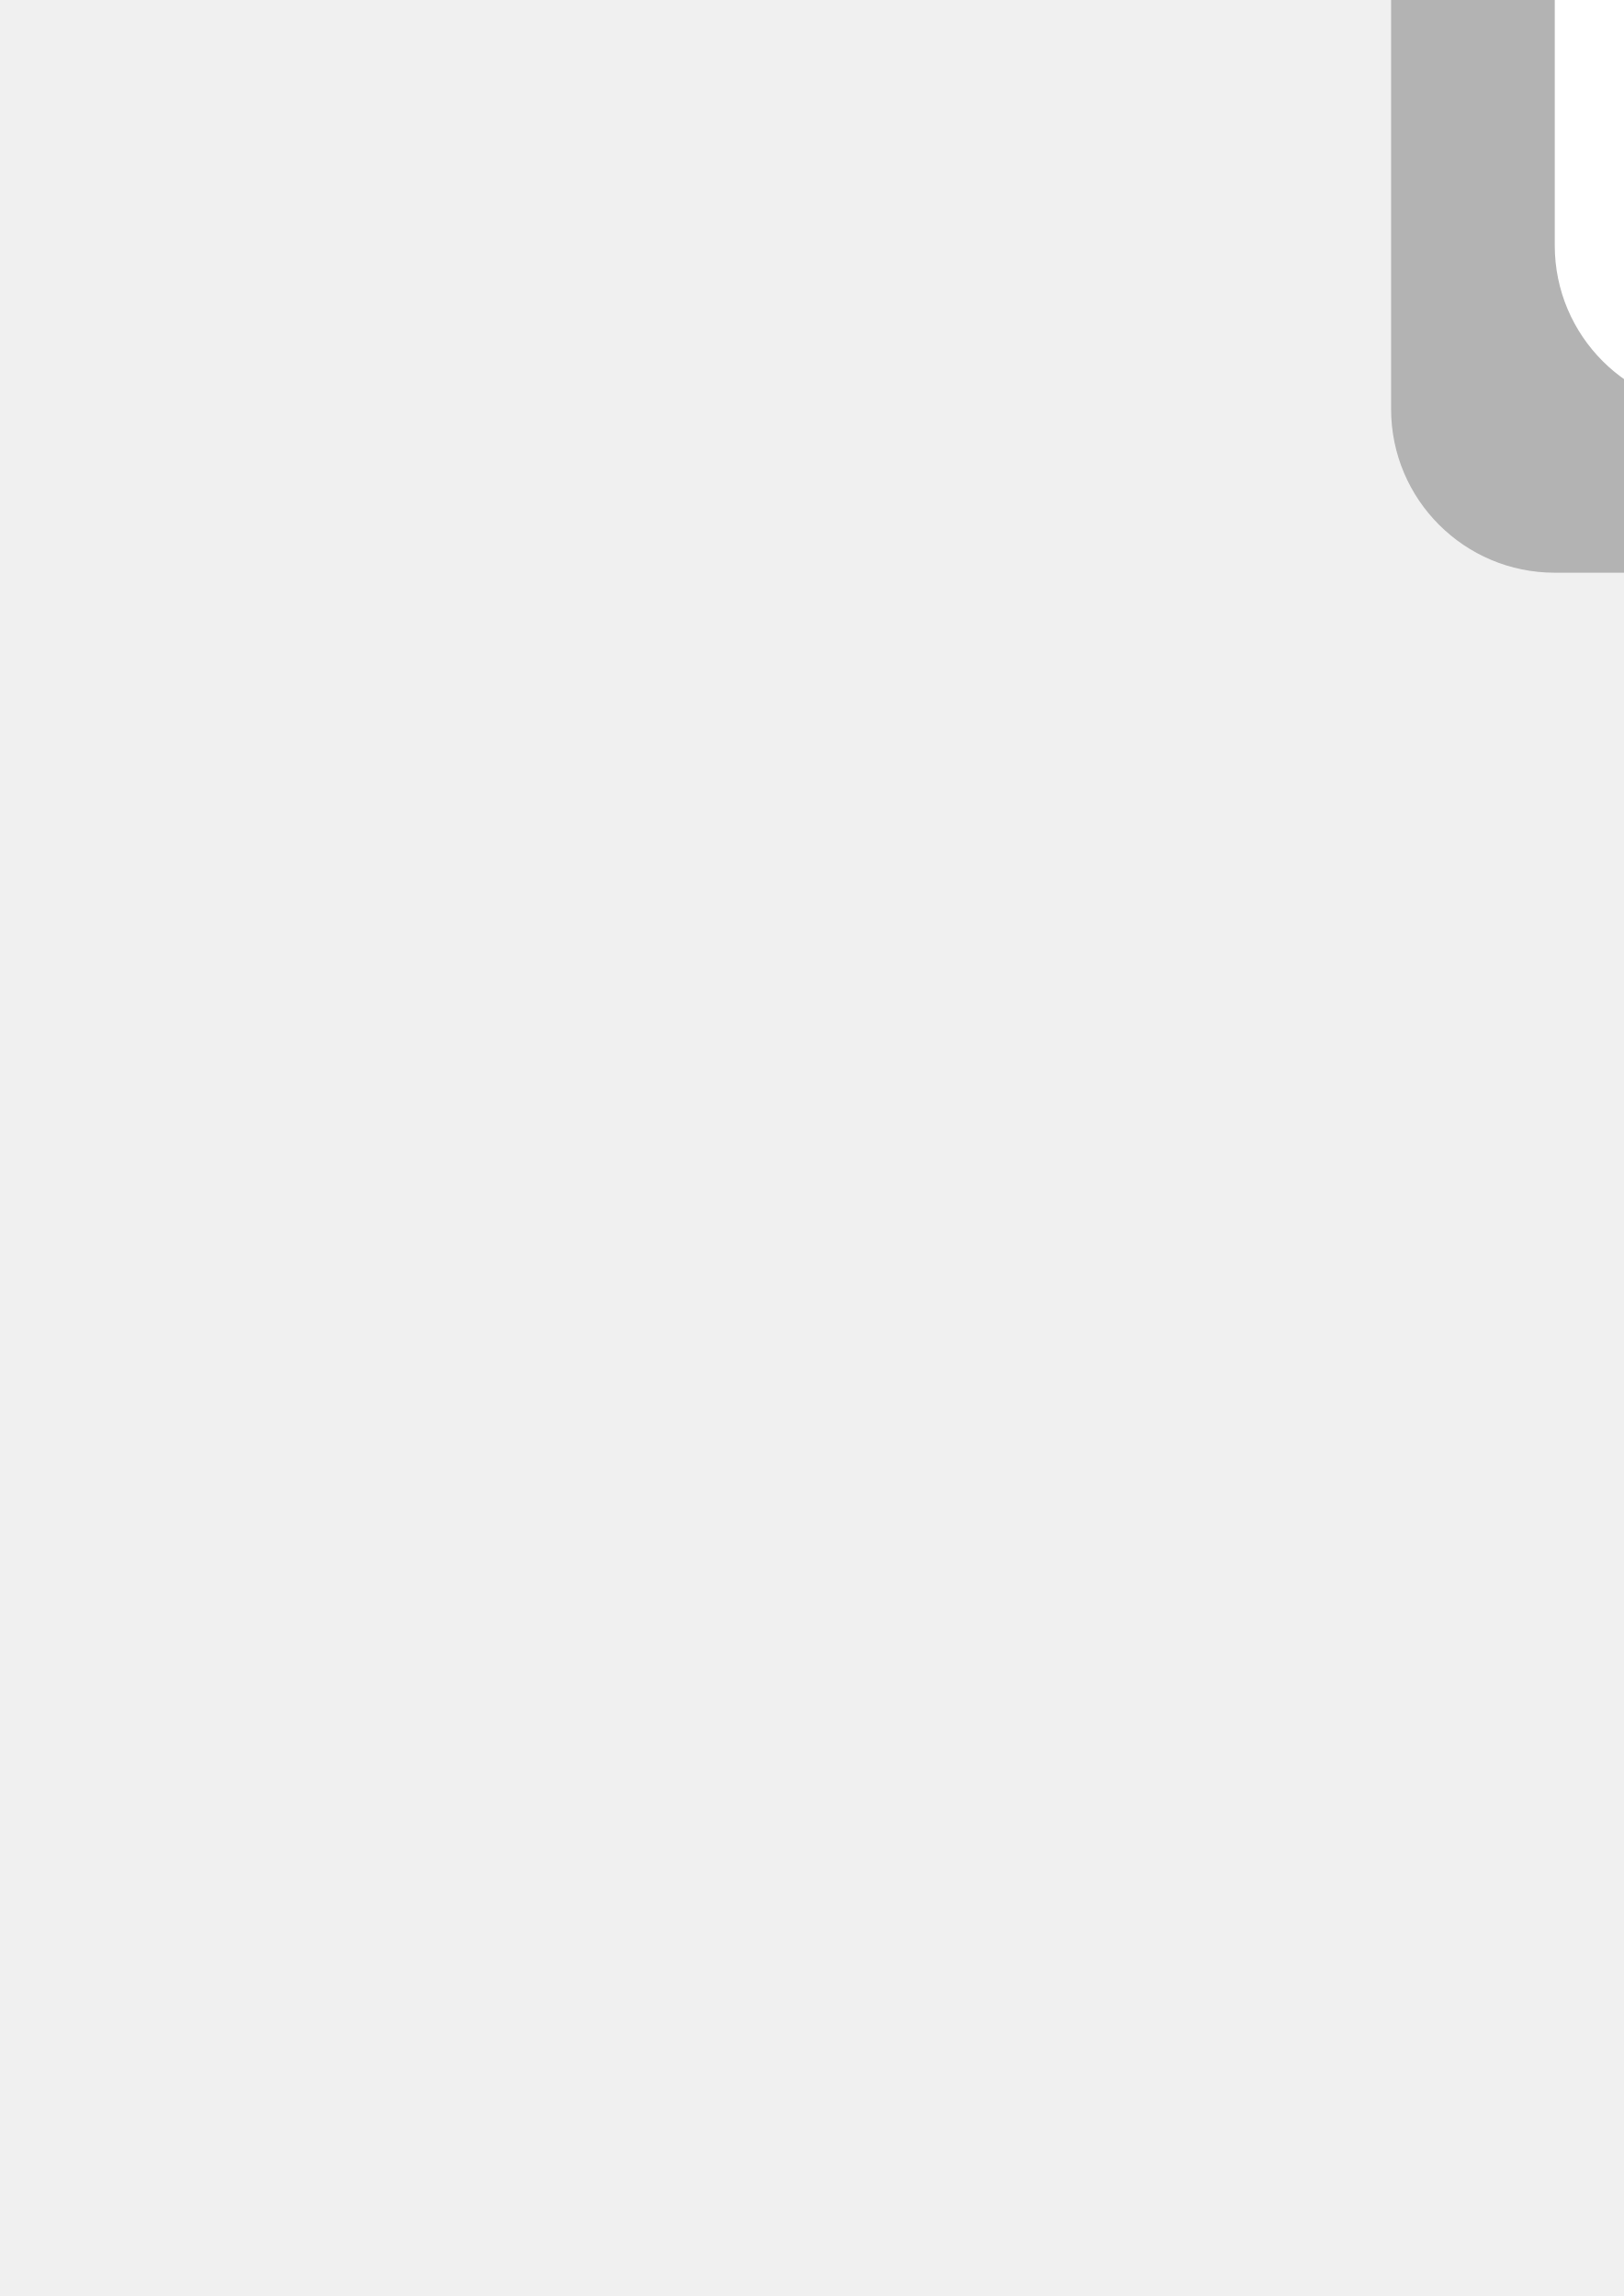
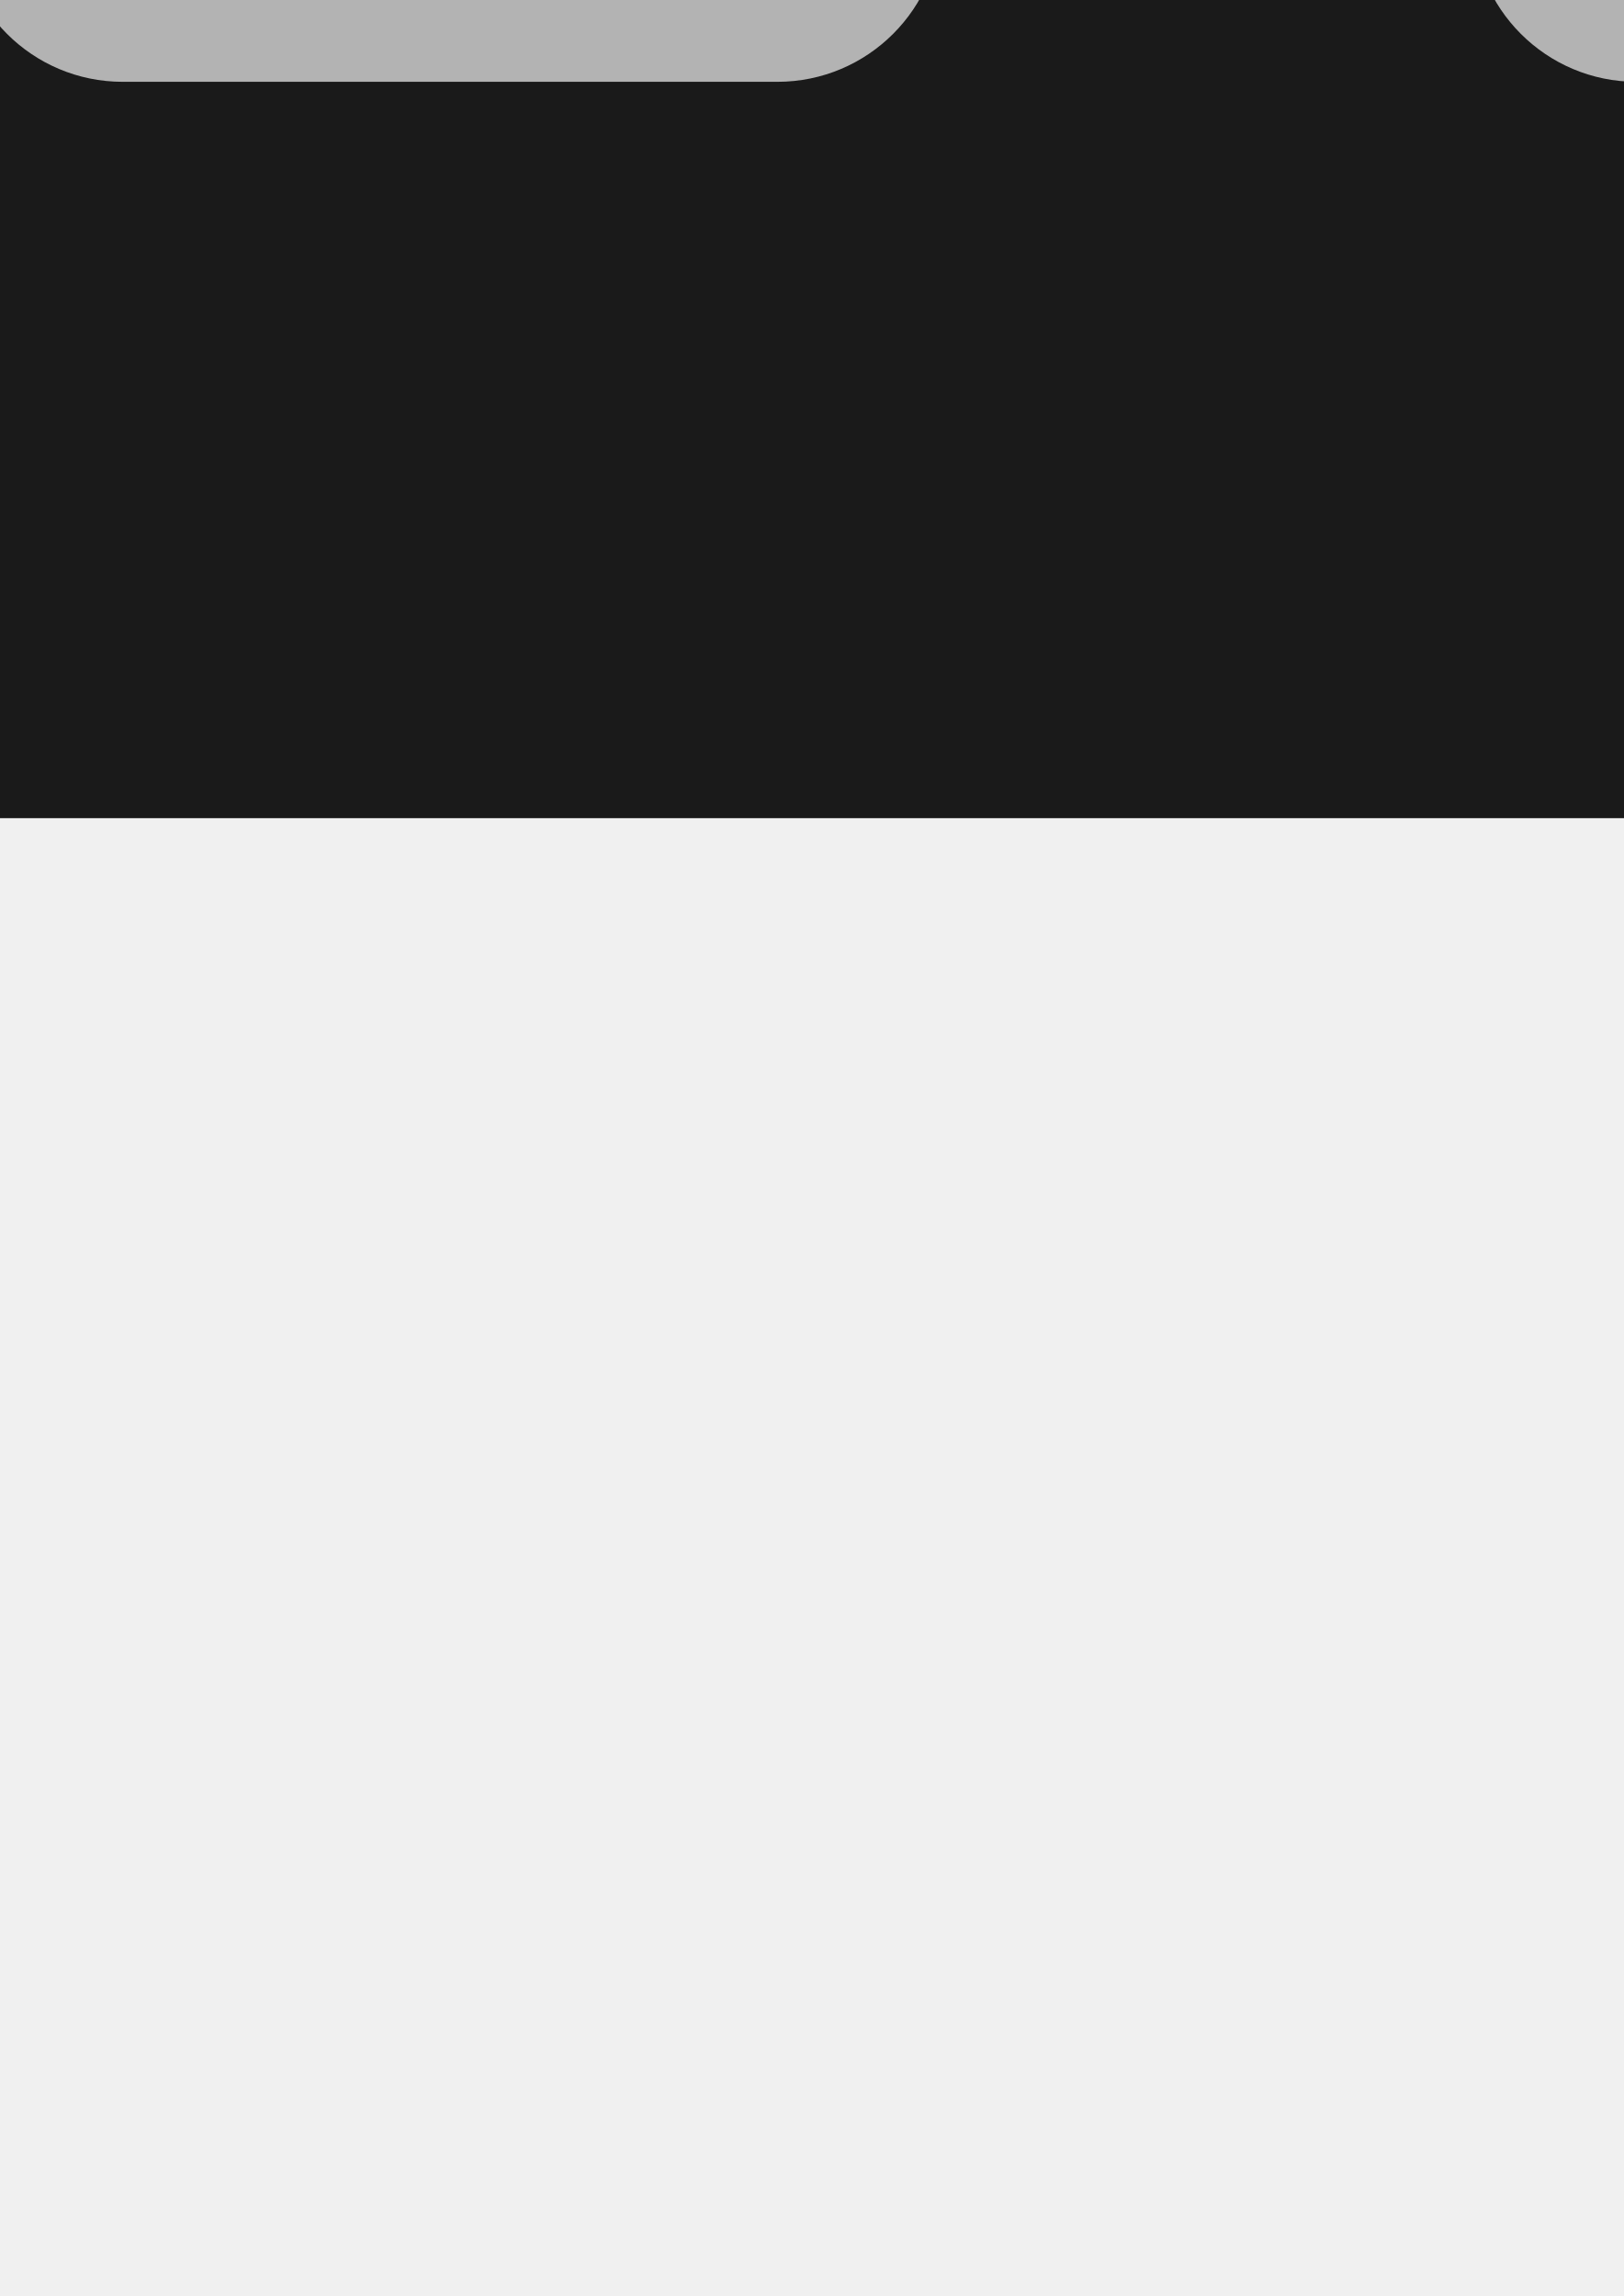
<svg xmlns="http://www.w3.org/2000/svg" width="210mm" height="297mm" viewBox="0 0 793.701 1122.52" version="1.1" id="svg863">
  <defs id="defs857">
    <clipPath clipPathUnits="userSpaceOnUse" id="clipPath1814">
      <rect style="fill:#999999;stroke-width:1.706" id="rect1816" width="320" height="200" x="840" y="-360" ry="0" />
    </clipPath>
  </defs>
-   <g id="layer2" style="display:none">
+   <g id="layer2" style="display:inline">
    <rect style="fill:#44aa00;stroke-linecap:square;stroke-opacity:0.996" id="rect2553" width="960" height="960" x="-1280" y="-760" ry="120" />
-     <rect style="fill:#1a1a1a;stroke-width:2" id="rect985" width="1600" height="1520" x="320" y="-880" />
+     <rect style="fill:#1a1a1a;stroke-width:1.975" id="rect985" width="1560" height="1520" x="-140" y="-1120" />
  </g>
  <g id="layer1">
    <path id="path891" style="fill:#cccccc;stroke-linecap:square;stroke-opacity:0.996" d="m -800,-680 a 280,280 0 0 0 -280,280 h 80 a 200,200 0 0 1 200,-200 200,200 0 0 1 200,200 h 80 a 280,280 0 0 0 -280,-280 z m -252.35,400 A 280,280 0 0 0 -800,-120 280,280 0 0 0 -547.65,-280 H -640.283 A 200,200 0 0 1 -800,-200 200,200 0 0 1 -959.717,-280 Z" />
-     <rect style="fill:#cccccc;stroke-linecap:square;stroke-opacity:0.996;fill-opacity:1" id="rect1768" width="80" height="120" x="-1080" y="-400" ry="0" />
-     <rect style="fill:#cccccc;stroke-linecap:square;stroke-opacity:0.996;fill-opacity:1" id="rect1949" width="80" height="120" x="-600" y="-400" ry="0" />
+     <rect style="fill:#cccccc;fill-opacity:1;stroke-linecap:square;stroke-opacity:0.996" id="rect1768" width="80" height="120" x="-1080" y="-400" ry="0" />
+     <rect style="fill:#cccccc;fill-opacity:1;stroke-linecap:square;stroke-opacity:0.996" id="rect1949" width="80" height="120" x="-600" y="-400" ry="0" />
    <rect style="fill:#4d4d4d;stroke-linecap:square;stroke-opacity:0.996" id="rect1465" width="720" height="440" x="-1160" y="-320" ry="40" />
-     <circle style="fill:#ececec;stroke-linecap:square;stroke-opacity:0.996;fill-opacity:1" id="path2175" cx="-800" cy="-160" r="60" />
-     <rect style="fill:#ececec;stroke-linecap:square;stroke-opacity:0.996;fill-opacity:1" id="rect2279" width="60" height="140" x="-830" y="-120" />
-     <rect style="fill:#b3b3b3;stroke-width:2" id="rect1053" width="480" height="560" x="680" y="-280" ry="80" />
-     <rect style="fill:#ffffff;stroke-width:2" id="rect1157" width="480" height="560" x="760" y="-360" ry="80" />
-     <rect style="fill:#999999;stroke-width:2" id="rect1384" width="320" height="160" x="840" y="-440" ry="51.157" clip-path="url(#clipPath1814)" />
-     <rect style="fill:#000000;stroke-width:2" id="rect1960" width="320" height="60" x="840" y="-200" ry="0" />
-     <rect style="fill:#000000;stroke-width:2" id="rect2042" width="320" height="60" x="840" y="-80" ry="0" />
-     <rect style="fill:#000000;stroke-width:2" id="rect2080" width="320" height="60" x="840" y="40" ry="0" />
-     <rect style="fill:#b3b3b3;stroke-width:2" id="rect2082" width="480" height="560" x="1420" y="-280" ry="80" />
-     <rect style="fill:#808080;stroke-width:2" id="rect2084" width="480" height="560" x="1500" y="-360" ry="80" />
-     <rect style="fill:#999999;stroke-width:2" id="rect2086" width="320" height="160" x="840" y="-440" ry="51.157" clip-path="url(#clipPath1814)" transform="translate(740)" />
-     <rect style="fill:#000000;stroke-width:2" id="rect2088" width="320" height="60" x="1580" y="-200" ry="0" />
-     <rect style="fill:#000000;stroke-width:2" id="rect2090" width="320" height="60" x="1580" y="-80" ry="0" />
-     <rect style="fill:#000000;stroke-width:2" id="rect2092" width="320" height="60" x="1580" y="40" ry="0" />
+     <circle style="fill:#ececec;fill-opacity:1;stroke-linecap:square;stroke-opacity:0.996" id="path2175" cx="-800" cy="-160" r="60" />
+     <rect style="fill:#ececec;fill-opacity:1;stroke-linecap:square;stroke-opacity:0.996" id="rect2279" width="60" height="140" x="-830" y="-120" />
+     <rect style="fill:#b3b3b3;stroke-width:2" id="rect1053" width="480" height="560" x="-20" y="-520" ry="80" />
+     <rect style="fill:#ffffff;stroke-width:2" id="rect1157" width="480" height="560" x="60" y="-600" ry="80" />
+     <rect style="fill:#999999;stroke-width:2" id="rect1384" width="320" height="160" x="840" y="-440" ry="51.157" clip-path="url(#clipPath1814)" transform="translate(-700,-240)" />
+     <rect style="fill:#000000;stroke-width:2" id="rect1960" width="320" height="60" x="140" y="-440" ry="0" />
+     <rect style="fill:#000000;stroke-width:2" id="rect2042" width="320" height="60" x="140" y="-320" ry="0" />
+     <rect style="fill:#000000;stroke-width:2" id="rect2080" width="320" height="60" x="140" y="-200" ry="0" />
+     <rect style="fill:#b3b3b3;stroke-width:2" id="rect2082" width="480" height="560" x="720" y="-520" ry="80" />
+     <rect style="fill:#808080;stroke-width:2" id="rect2084" width="480" height="560" x="800" y="-600" ry="80" />
+     <rect style="fill:#999999;stroke-width:2" id="rect2086" width="320" height="160" x="840" y="-440" ry="51.157" clip-path="url(#clipPath1814)" transform="translate(40,-240)" />
+     <rect style="fill:#000000;stroke-width:2" id="rect2088" width="320" height="60" x="880" y="-440" ry="0" />
+     <rect style="fill:#000000;stroke-width:2" id="rect2090" width="320" height="60" x="880" y="-320" ry="0" />
+     <rect style="fill:#000000;stroke-width:2" id="rect2092" width="320" height="60" x="880" y="-200" ry="0" />
+   </g>
+   <g id="layer3">
+     <text xml:space="preserve" style="font-style:normal;font-variant:normal;font-weight:bold;font-stretch:normal;font-size:224.872px;line-height:1.25;font-family:'Noto Sans Mono';-inkscape-font-specification:'Noto Sans Mono Bold';fill:#00ff00;fill-opacity:1;stroke:none;stroke-width:2.342" x="-1108.32" y="-19.763" id="text6481">
+       <tspan id="tspan6479" x="-1108.32" y="-19.763" style="fill:#00ff00;stroke-width:2.342">V</tspan>
+     </text>
+     <text xml:space="preserve" style="font-style:normal;font-variant:normal;font-weight:bold;font-stretch:normal;font-size:224.872px;line-height:1.25;font-family:'Noto Sans Mono';-inkscape-font-specification:'Noto Sans Mono Bold';fill:#00ff00;fill-opacity:1;stroke:none;stroke-width:2.342" x="-627.728" y="-19.559" id="text15217">
+       <tspan id="tspan15215" x="-627.728" y="-19.559" style="fill:#00ff00;stroke-width:2.342">X</tspan>
+     </text>
  </g>
</svg>
